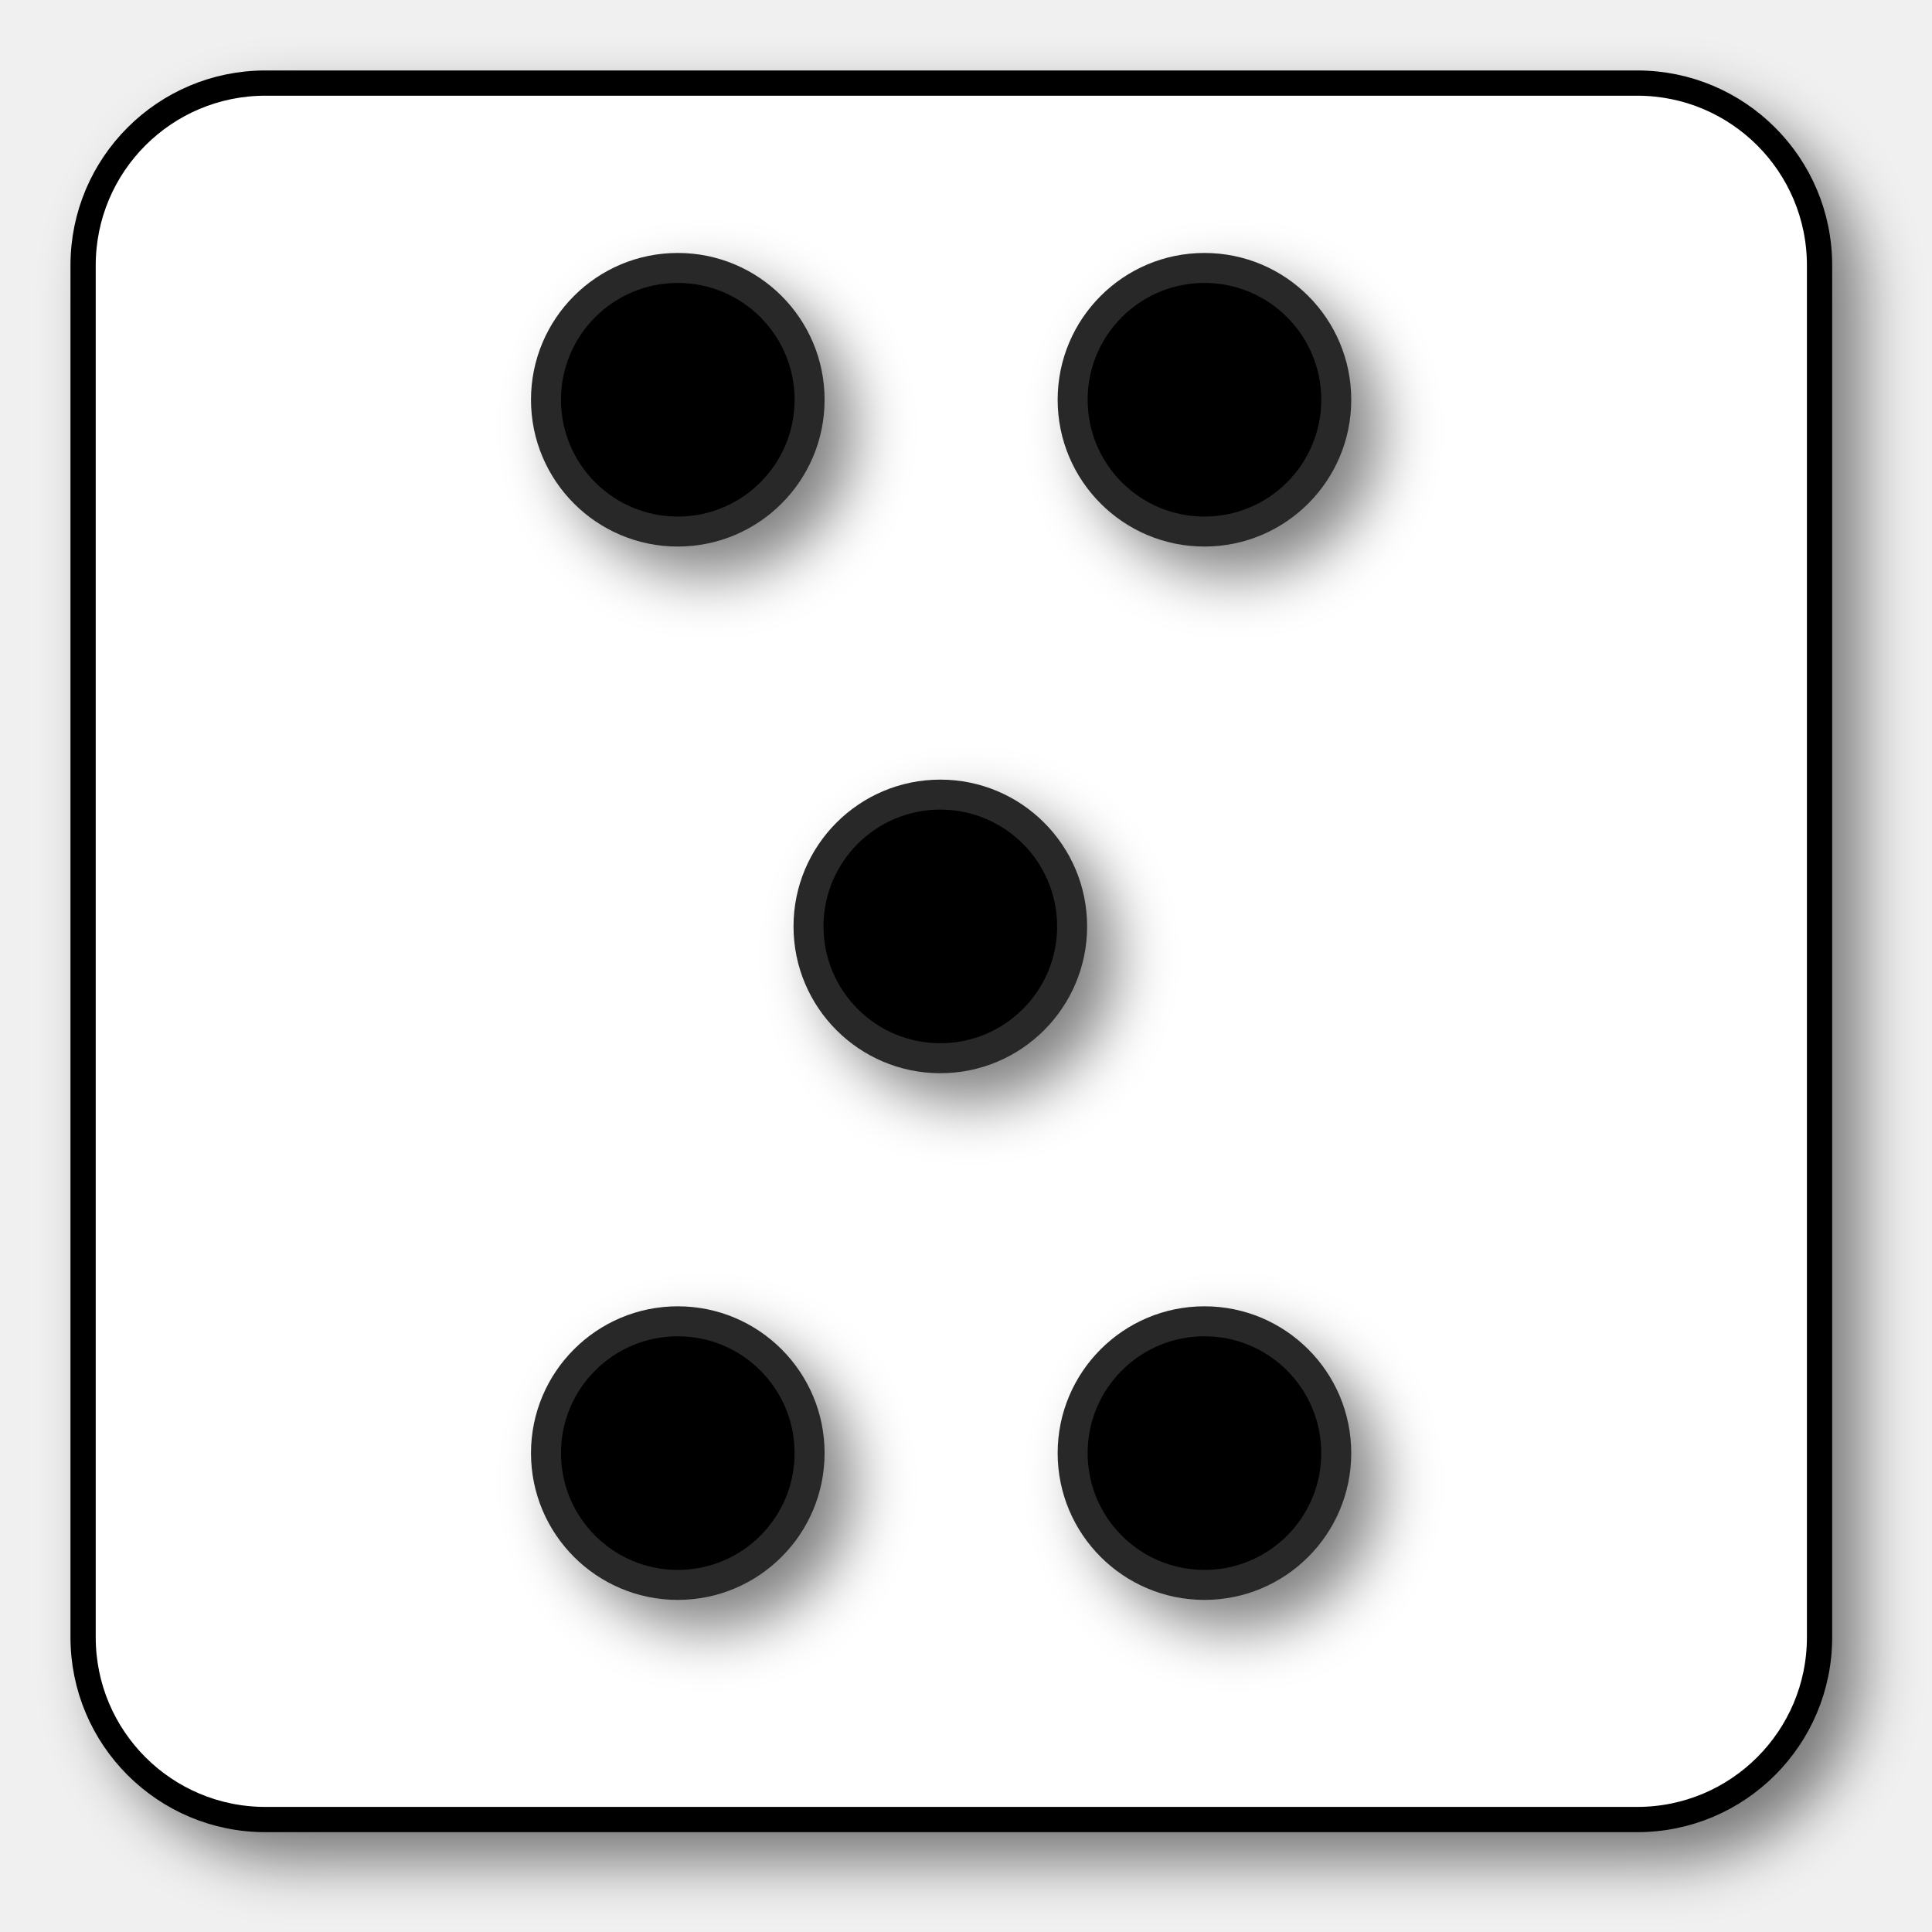
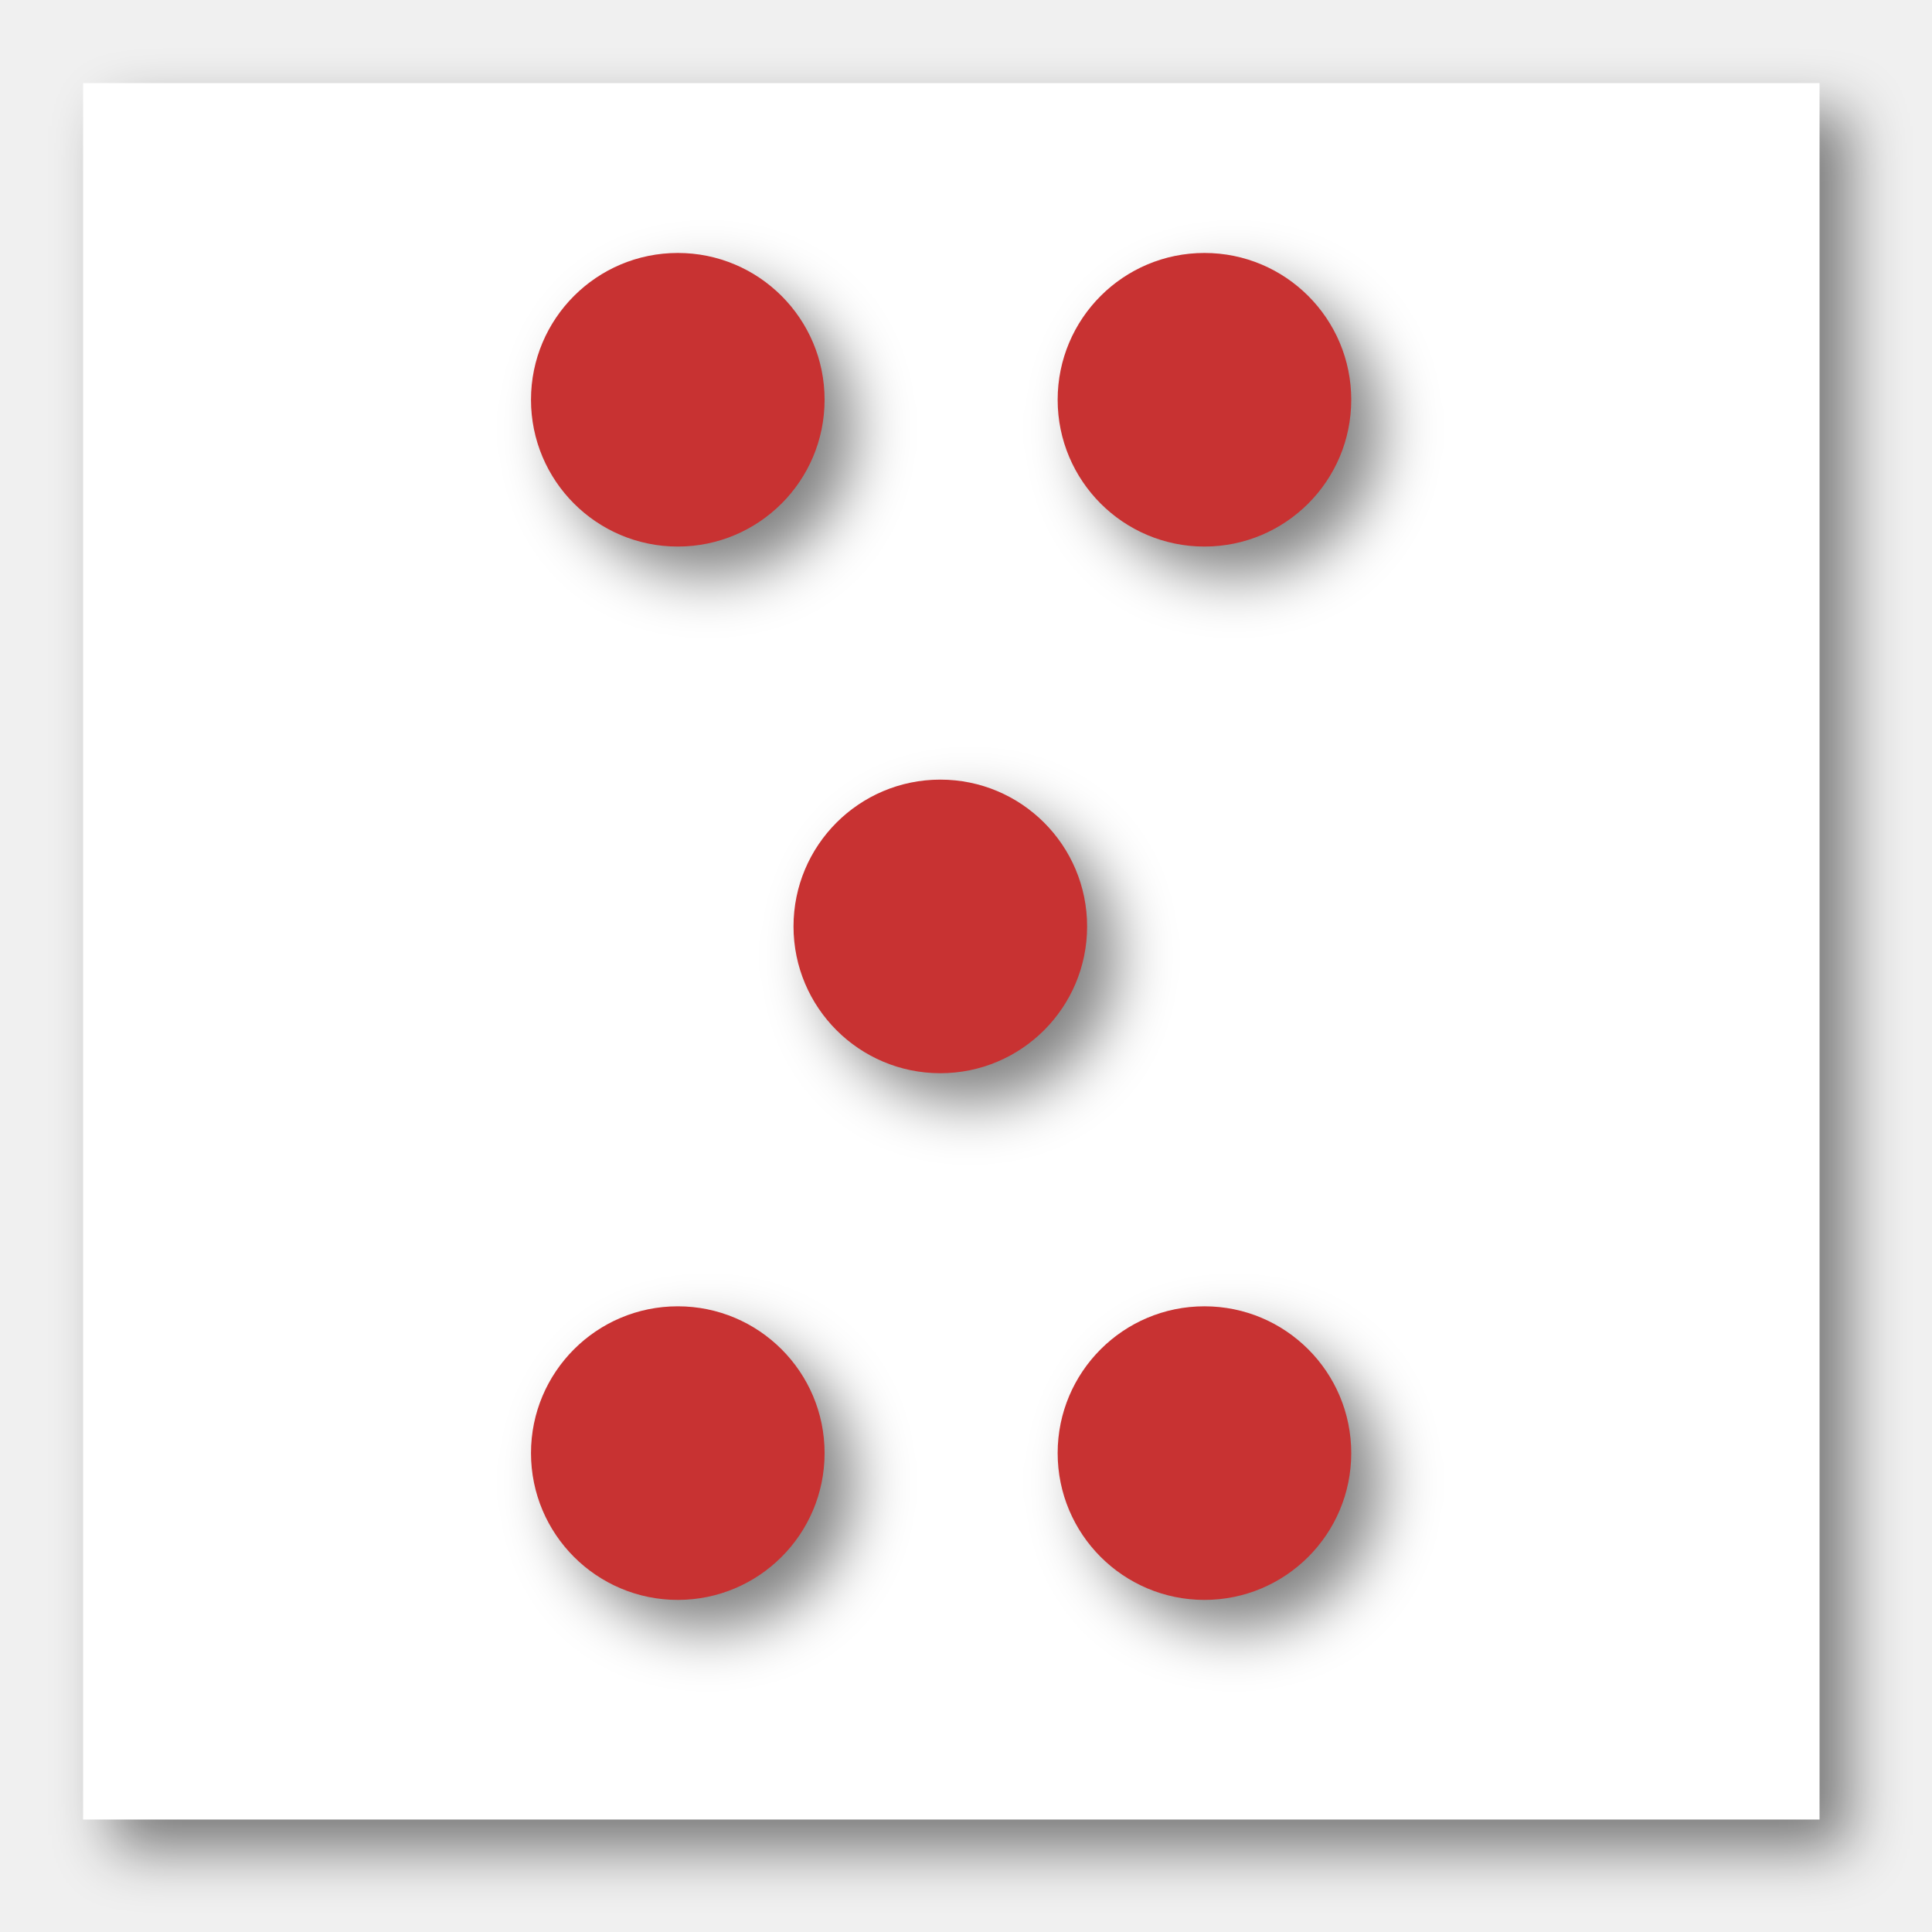
<svg xmlns="http://www.w3.org/2000/svg" width="65.8mm" height="65.8mm" viewBox="0 0 65.8 65.8" version="1.1" id="svg1">
  <defs id="defs1">
    <filter style="color-interpolation-filters:sRGB" id="filter377" x="-0.048" y="-0.048" width="1.113" height="1.113">
      <feFlood result="flood" in="SourceGraphic" flood-opacity="0.498" flood-color="rgb(0,0,0)" id="feFlood376" />
      <feGaussianBlur result="blur" in="SourceGraphic" stdDeviation="1" id="feGaussianBlur376" />
      <feOffset result="offset" in="blur" dx="1" dy="1" id="feOffset376" />
      <feComposite result="comp1" operator="in" in="flood" in2="offset" id="feComposite376" />
      <feComposite result="comp2" operator="over" in="SourceGraphic" in2="comp1" id="feComposite377" />
    </filter>
    <filter style="color-interpolation-filters:sRGB" id="filter379" x="-0.324" y="-0.324" width="1.76" height="1.76">
      <feFlood result="flood" in="SourceGraphic" flood-opacity="0.498" flood-color="rgb(0,0,0)" id="feFlood377" />
      <feGaussianBlur result="blur" in="SourceGraphic" stdDeviation="1" id="feGaussianBlur377" />
      <feOffset result="offset" in="blur" dx="1" dy="1" id="feOffset377" />
      <feComposite result="comp1" operator="in" in="flood" in2="offset" id="feComposite378" />
      <feComposite result="comp2" operator="over" in="SourceGraphic" in2="comp1" id="feComposite379" />
    </filter>
    <filter style="color-interpolation-filters:sRGB" id="filter381" x="-0.324" y="-0.324" width="1.76" height="1.76">
      <feFlood result="flood" in="SourceGraphic" flood-opacity="0.498" flood-color="rgb(0,0,0)" id="feFlood379" />
      <feGaussianBlur result="blur" in="SourceGraphic" stdDeviation="1" id="feGaussianBlur379" />
      <feOffset result="offset" in="blur" dx="1" dy="1" id="feOffset379" />
      <feComposite result="comp1" operator="in" in="flood" in2="offset" id="feComposite380" />
      <feComposite result="comp2" operator="over" in="SourceGraphic" in2="comp1" id="feComposite381" />
    </filter>
    <filter style="color-interpolation-filters:sRGB" id="filter383" x="-0.324" y="-0.324" width="1.76" height="1.76">
      <feFlood result="flood" in="SourceGraphic" flood-opacity="0.498" flood-color="rgb(0,0,0)" id="feFlood381" />
      <feGaussianBlur result="blur" in="SourceGraphic" stdDeviation="1" id="feGaussianBlur381" />
      <feOffset result="offset" in="blur" dx="1" dy="1" id="feOffset381" />
      <feComposite result="comp1" operator="in" in="flood" in2="offset" id="feComposite382" />
      <feComposite result="comp2" operator="over" in="SourceGraphic" in2="comp1" id="feComposite383" />
    </filter>
    <filter style="color-interpolation-filters:sRGB" id="filter385" x="-0.324" y="-0.324" width="1.76" height="1.76">
      <feFlood result="flood" in="SourceGraphic" flood-opacity="0.498" flood-color="rgb(0,0,0)" id="feFlood383" />
      <feGaussianBlur result="blur" in="SourceGraphic" stdDeviation="1" id="feGaussianBlur383" />
      <feOffset result="offset" in="blur" dx="1" dy="1" id="feOffset383" />
      <feComposite result="comp1" operator="in" in="flood" in2="offset" id="feComposite384" />
      <feComposite result="comp2" operator="over" in="SourceGraphic" in2="comp1" id="feComposite385" />
    </filter>
    <filter style="color-interpolation-filters:sRGB" id="filter387" x="-0.324" y="-0.324" width="1.76" height="1.76">
      <feFlood result="flood" in="SourceGraphic" flood-opacity="0.498" flood-color="rgb(0,0,0)" id="feFlood385" />
      <feGaussianBlur result="blur" in="SourceGraphic" stdDeviation="1" id="feGaussianBlur385" />
      <feOffset result="offset" in="blur" dx="1" dy="1" id="feOffset385" />
      <feComposite result="comp1" operator="in" in="flood" in2="offset" id="feComposite386" />
      <feComposite result="comp2" operator="over" in="SourceGraphic" in2="comp1" id="feComposite387" />
    </filter>
    <filter style="color-interpolation-filters:sRGB" id="filter389" x="-0.324" y="-0.324" width="1.76" height="1.76">
      <feFlood result="flood" in="SourceGraphic" flood-opacity="0.498" flood-color="rgb(0,0,0)" id="feFlood387" />
      <feGaussianBlur result="blur" in="SourceGraphic" stdDeviation="1" id="feGaussianBlur387" />
      <feOffset result="offset" in="blur" dx="1" dy="1" id="feOffset387" />
      <feComposite result="comp1" operator="in" in="flood" in2="offset" id="feComposite388" />
      <feComposite result="comp2" operator="over" in="SourceGraphic" in2="comp1" id="feComposite389" />
    </filter>
    <filter style="color-interpolation-filters:sRGB" id="filter391" x="-0.048" y="-0.048" width="1.113" height="1.113">
      <feFlood result="flood" in="SourceGraphic" flood-opacity="0.498" flood-color="rgb(0,0,0)" id="feFlood389" />
      <feGaussianBlur result="blur" in="SourceGraphic" stdDeviation="1" id="feGaussianBlur389" />
      <feOffset result="offset" in="blur" dx="1" dy="1" id="feOffset389" />
      <feComposite result="comp1" operator="in" in="flood" in2="offset" id="feComposite390" />
      <feComposite result="comp2" operator="over" in="SourceGraphic" in2="comp1" id="feComposite391" />
    </filter>
    <filter style="color-interpolation-filters:sRGB" id="filter393" x="-0.324" y="-0.324" width="1.76" height="1.76">
      <feFlood result="flood" in="SourceGraphic" flood-opacity="0.498" flood-color="rgb(0,0,0)" id="feFlood391" />
      <feGaussianBlur result="blur" in="SourceGraphic" stdDeviation="1" id="feGaussianBlur391" />
      <feOffset result="offset" in="blur" dx="1" dy="1" id="feOffset391" />
      <feComposite result="comp1" operator="in" in="flood" in2="offset" id="feComposite392" />
      <feComposite result="comp2" operator="over" in="SourceGraphic" in2="comp1" id="feComposite393" />
    </filter>
    <filter style="color-interpolation-filters:sRGB" id="filter395" x="-0.324" y="-0.324" width="1.76" height="1.76">
      <feFlood result="flood" in="SourceGraphic" flood-opacity="0.498" flood-color="rgb(0,0,0)" id="feFlood393" />
      <feGaussianBlur result="blur" in="SourceGraphic" stdDeviation="1" id="feGaussianBlur393" />
      <feOffset result="offset" in="blur" dx="1" dy="1" id="feOffset393" />
      <feComposite result="comp1" operator="in" in="flood" in2="offset" id="feComposite394" />
      <feComposite result="comp2" operator="over" in="SourceGraphic" in2="comp1" id="feComposite395" />
    </filter>
    <filter style="color-interpolation-filters:sRGB" id="filter397" x="-0.324" y="-0.324" width="1.76" height="1.76">
      <feFlood result="flood" in="SourceGraphic" flood-opacity="0.498" flood-color="rgb(0,0,0)" id="feFlood395" />
      <feGaussianBlur result="blur" in="SourceGraphic" stdDeviation="1" id="feGaussianBlur395" />
      <feOffset result="offset" in="blur" dx="1" dy="1" id="feOffset395" />
      <feComposite result="comp1" operator="in" in="flood" in2="offset" id="feComposite396" />
      <feComposite result="comp2" operator="over" in="SourceGraphic" in2="comp1" id="feComposite397" />
    </filter>
    <filter style="color-interpolation-filters:sRGB" id="filter399" x="-0.324" y="-0.324" width="1.76" height="1.76">
      <feFlood result="flood" in="SourceGraphic" flood-opacity="0.498" flood-color="rgb(0,0,0)" id="feFlood397" />
      <feGaussianBlur result="blur" in="SourceGraphic" stdDeviation="1" id="feGaussianBlur397" />
      <feOffset result="offset" in="blur" dx="1" dy="1" id="feOffset397" />
      <feComposite result="comp1" operator="in" in="flood" in2="offset" id="feComposite398" />
      <feComposite result="comp2" operator="over" in="SourceGraphic" in2="comp1" id="feComposite399" />
    </filter>
    <filter style="color-interpolation-filters:sRGB" id="filter401" x="-0.324" y="-0.324" width="1.76" height="1.76">
      <feFlood result="flood" in="SourceGraphic" flood-opacity="0.498" flood-color="rgb(0,0,0)" id="feFlood399" />
      <feGaussianBlur result="blur" in="SourceGraphic" stdDeviation="1" id="feGaussianBlur399" />
      <feOffset result="offset" in="blur" dx="1" dy="1" id="feOffset399" />
      <feComposite result="comp1" operator="in" in="flood" in2="offset" id="feComposite400" />
      <feComposite result="comp2" operator="over" in="SourceGraphic" in2="comp1" id="feComposite401" />
    </filter>
    <filter style="color-interpolation-filters:sRGB" id="filter403" x="-0.048" y="-0.048" width="1.113" height="1.113">
      <feFlood result="flood" in="SourceGraphic" flood-opacity="0.498" flood-color="rgb(0,0,0)" id="feFlood401" />
      <feGaussianBlur result="blur" in="SourceGraphic" stdDeviation="1" id="feGaussianBlur401" />
      <feOffset result="offset" in="blur" dx="1" dy="1" id="feOffset401" />
      <feComposite result="comp1" operator="in" in="flood" in2="offset" id="feComposite402" />
      <feComposite result="comp2" operator="over" in="SourceGraphic" in2="comp1" id="feComposite403" />
    </filter>
    <filter style="color-interpolation-filters:sRGB" id="filter405" x="-0.324" y="-0.324" width="1.76" height="1.76">
      <feFlood result="flood" in="SourceGraphic" flood-opacity="0.498" flood-color="rgb(0,0,0)" id="feFlood403" />
      <feGaussianBlur result="blur" in="SourceGraphic" stdDeviation="1" id="feGaussianBlur403" />
      <feOffset result="offset" in="blur" dx="1" dy="1" id="feOffset403" />
      <feComposite result="comp1" operator="in" in="flood" in2="offset" id="feComposite404" />
      <feComposite result="comp2" operator="over" in="SourceGraphic" in2="comp1" id="feComposite405" />
    </filter>
    <filter style="color-interpolation-filters:sRGB" id="filter407" x="-0.324" y="-0.324" width="1.76" height="1.76">
      <feFlood result="flood" in="SourceGraphic" flood-opacity="0.498" flood-color="rgb(0,0,0)" id="feFlood405" />
      <feGaussianBlur result="blur" in="SourceGraphic" stdDeviation="1" id="feGaussianBlur405" />
      <feOffset result="offset" in="blur" dx="1" dy="1" id="feOffset405" />
      <feComposite result="comp1" operator="in" in="flood" in2="offset" id="feComposite406" />
      <feComposite result="comp2" operator="over" in="SourceGraphic" in2="comp1" id="feComposite407" />
    </filter>
    <filter style="color-interpolation-filters:sRGB" id="filter409" x="-0.324" y="-0.324" width="1.76" height="1.76">
      <feFlood result="flood" in="SourceGraphic" flood-opacity="0.498" flood-color="rgb(0,0,0)" id="feFlood407" />
      <feGaussianBlur result="blur" in="SourceGraphic" stdDeviation="1" id="feGaussianBlur407" />
      <feOffset result="offset" in="blur" dx="1" dy="1" id="feOffset407" />
      <feComposite result="comp1" operator="in" in="flood" in2="offset" id="feComposite408" />
      <feComposite result="comp2" operator="over" in="SourceGraphic" in2="comp1" id="feComposite409" />
    </filter>
    <filter style="color-interpolation-filters:sRGB" id="filter411" x="-0.324" y="-0.324" width="1.76" height="1.76">
      <feFlood result="flood" in="SourceGraphic" flood-opacity="0.498" flood-color="rgb(0,0,0)" id="feFlood409" />
      <feGaussianBlur result="blur" in="SourceGraphic" stdDeviation="1" id="feGaussianBlur409" />
      <feOffset result="offset" in="blur" dx="1" dy="1" id="feOffset409" />
      <feComposite result="comp1" operator="in" in="flood" in2="offset" id="feComposite410" />
      <feComposite result="comp2" operator="over" in="SourceGraphic" in2="comp1" id="feComposite411" />
    </filter>
    <filter style="color-interpolation-filters:sRGB" id="filter413" x="-0.048" y="-0.048" width="1.113" height="1.113">
      <feFlood result="flood" in="SourceGraphic" flood-opacity="0.498" flood-color="rgb(0,0,0)" id="feFlood411" />
      <feGaussianBlur result="blur" in="SourceGraphic" stdDeviation="1" id="feGaussianBlur411" />
      <feOffset result="offset" in="blur" dx="1" dy="1" id="feOffset411" />
      <feComposite result="comp1" operator="in" in="flood" in2="offset" id="feComposite412" />
      <feComposite result="comp2" operator="over" in="SourceGraphic" in2="comp1" id="feComposite413" />
    </filter>
    <filter style="color-interpolation-filters:sRGB" id="filter415" x="-0.324" y="-0.324" width="1.76" height="1.76">
      <feFlood result="flood" in="SourceGraphic" flood-opacity="0.498" flood-color="rgb(0,0,0)" id="feFlood413" />
      <feGaussianBlur result="blur" in="SourceGraphic" stdDeviation="1" id="feGaussianBlur413" />
      <feOffset result="offset" in="blur" dx="1" dy="1" id="feOffset413" />
      <feComposite result="comp1" operator="in" in="flood" in2="offset" id="feComposite414" />
      <feComposite result="comp2" operator="over" in="SourceGraphic" in2="comp1" id="feComposite415" />
    </filter>
    <filter style="color-interpolation-filters:sRGB" id="filter417" x="-0.324" y="-0.324" width="1.76" height="1.76">
      <feFlood result="flood" in="SourceGraphic" flood-opacity="0.498" flood-color="rgb(0,0,0)" id="feFlood415" />
      <feGaussianBlur result="blur" in="SourceGraphic" stdDeviation="1" id="feGaussianBlur415" />
      <feOffset result="offset" in="blur" dx="1" dy="1" id="feOffset415" />
      <feComposite result="comp1" operator="in" in="flood" in2="offset" id="feComposite416" />
      <feComposite result="comp2" operator="over" in="SourceGraphic" in2="comp1" id="feComposite417" />
    </filter>
    <filter style="color-interpolation-filters:sRGB" id="filter419" x="-0.324" y="-0.324" width="1.76" height="1.76">
      <feFlood result="flood" in="SourceGraphic" flood-opacity="0.498" flood-color="rgb(0,0,0)" id="feFlood417" />
      <feGaussianBlur result="blur" in="SourceGraphic" stdDeviation="1" id="feGaussianBlur417" />
      <feOffset result="offset" in="blur" dx="1" dy="1" id="feOffset417" />
      <feComposite result="comp1" operator="in" in="flood" in2="offset" id="feComposite418" />
      <feComposite result="comp2" operator="over" in="SourceGraphic" in2="comp1" id="feComposite419" />
    </filter>
    <filter style="color-interpolation-filters:sRGB" id="filter421" x="-0.048" y="-0.048" width="1.113" height="1.113">
      <feFlood result="flood" in="SourceGraphic" flood-opacity="0.498" flood-color="rgb(0,0,0)" id="feFlood419" />
      <feGaussianBlur result="blur" in="SourceGraphic" stdDeviation="1" id="feGaussianBlur419" />
      <feOffset result="offset" in="blur" dx="1" dy="1" id="feOffset419" />
      <feComposite result="comp1" operator="in" in="flood" in2="offset" id="feComposite420" />
      <feComposite result="comp2" operator="over" in="SourceGraphic" in2="comp1" id="feComposite421" />
    </filter>
    <filter style="color-interpolation-filters:sRGB" id="filter423" x="-0.324" y="-0.324" width="1.76" height="1.76">
      <feFlood result="flood" in="SourceGraphic" flood-opacity="0.498" flood-color="rgb(0,0,0)" id="feFlood421" />
      <feGaussianBlur result="blur" in="SourceGraphic" stdDeviation="1" id="feGaussianBlur421" />
      <feOffset result="offset" in="blur" dx="1" dy="1" id="feOffset421" />
      <feComposite result="comp1" operator="in" in="flood" in2="offset" id="feComposite422" />
      <feComposite result="comp2" operator="over" in="SourceGraphic" in2="comp1" id="feComposite423" />
    </filter>
    <filter style="color-interpolation-filters:sRGB" id="filter425" x="-0.324" y="-0.324" width="1.76" height="1.76">
      <feFlood result="flood" in="SourceGraphic" flood-opacity="0.498" flood-color="rgb(0,0,0)" id="feFlood423" />
      <feGaussianBlur result="blur" in="SourceGraphic" stdDeviation="1" id="feGaussianBlur423" />
      <feOffset result="offset" in="blur" dx="1" dy="1" id="feOffset423" />
      <feComposite result="comp1" operator="in" in="flood" in2="offset" id="feComposite424" />
      <feComposite result="comp2" operator="over" in="SourceGraphic" in2="comp1" id="feComposite425" />
    </filter>
    <filter style="color-interpolation-filters:sRGB" id="filter427" x="-0.048" y="-0.048" width="1.113" height="1.113">
      <feFlood result="flood" in="SourceGraphic" flood-opacity="0.498" flood-color="rgb(0,0,0)" id="feFlood425" />
      <feGaussianBlur result="blur" in="SourceGraphic" stdDeviation="1" id="feGaussianBlur425" />
      <feOffset result="offset" in="blur" dx="1" dy="1" id="feOffset425" />
      <feComposite result="comp1" operator="in" in="flood" in2="offset" id="feComposite426" />
      <feComposite result="comp2" operator="over" in="SourceGraphic" in2="comp1" id="feComposite427" />
    </filter>
    <filter style="color-interpolation-filters:sRGB" id="filter429" x="-0.324" y="-0.324" width="1.76" height="1.76">
      <feFlood result="flood" in="SourceGraphic" flood-opacity="0.498" flood-color="rgb(0,0,0)" id="feFlood427" />
      <feGaussianBlur result="blur" in="SourceGraphic" stdDeviation="1" id="feGaussianBlur427" />
      <feOffset result="offset" in="blur" dx="1" dy="1" id="feOffset427" />
      <feComposite result="comp1" operator="in" in="flood" in2="offset" id="feComposite428" />
      <feComposite result="comp2" operator="over" in="SourceGraphic" in2="comp1" id="feComposite429" />
    </filter>
  </defs>
  <g id="layer1" transform="translate(-4.37593,-68.90727)">
-     <rect style="fill:#ffffff;fill-opacity:1;stroke:#000000;stroke-width:0.86;stroke-dasharray:none;stroke-opacity:1;filter:url(#filter391)" id="rect1-6" width="59.14" height="59.14" x="7.206" y="71.737" ry="6.208" />
-     <ellipse style="fill:#000000;fill-opacity:1;stroke:#282828;stroke-width:1.021;stroke-dasharray:none;stroke-opacity:1;filter:url(#filter393)" id="path1-9" cx="27.46" cy="82.522" rx="4.489" ry="4.489" />
-     <ellipse style="fill:#000000;fill-opacity:1;stroke:#282828;stroke-width:1.021;stroke-dasharray:none;stroke-opacity:1;filter:url(#filter395)" id="path1-1-7" cx="45.397" cy="82.522" rx="4.489" ry="4.489" />
-     <ellipse style="fill:#000000;fill-opacity:1;stroke:#282828;stroke-width:1.021;stroke-dasharray:none;stroke-opacity:1;filter:url(#filter397)" id="path1-18-6" cx="36.401" cy="100.459" rx="4.489" ry="4.489" />
-     <ellipse style="fill:#000000;fill-opacity:1;stroke:#282828;stroke-width:1.021;stroke-dasharray:none;stroke-opacity:1;filter:url(#filter399)" id="path1-5-6" cx="27.46" cy="118.397" rx="4.489" ry="4.489" />
-     <ellipse style="fill:#000000;fill-opacity:1;stroke:#282828;stroke-width:1.021;stroke-dasharray:none;stroke-opacity:1;filter:url(#filter401)" id="path1-4-6" cx="45.397" cy="118.397" rx="4.489" ry="4.489" />
+     <rect style="fill:#ffffff;fill-opacity:1;stroke:#000000;stroke-width:0.86;stroke-dasharray:none;stroke-opacity:0;filter:url(#filter391)" id="rect1-6" width="59.14" height="59.14" x="7.206" y="71.737" ry="6.208" rx="0" />
+     <ellipse style="fill:#c83232;fill-opacity:1;stroke:#c83232;stroke-width:1.021;stroke-dasharray:none;stroke-opacity:1;filter:url(#filter393)" id="path1-9" cx="27.46" cy="82.522" rx="4.489" ry="4.489" />
+     <ellipse style="fill:#c83232;fill-opacity:1;stroke:#c83232;stroke-width:1.021;stroke-dasharray:none;stroke-opacity:1;filter:url(#filter395)" id="path1-1-7" cx="45.397" cy="82.522" rx="4.489" ry="4.489" />
+     <ellipse style="fill:#c83232;fill-opacity:1;stroke:#c83232;stroke-width:1.021;stroke-dasharray:none;stroke-opacity:1;filter:url(#filter397)" id="path1-18-6" cx="36.401" cy="100.459" rx="4.489" ry="4.489" />
+     <ellipse style="fill:#c83232;fill-opacity:1;stroke:#c83232;stroke-width:1.021;stroke-dasharray:none;stroke-opacity:1;filter:url(#filter399)" id="path1-5-6" cx="27.46" cy="118.397" rx="4.489" ry="4.489" />
+     <ellipse style="fill:#c83232;fill-opacity:1;stroke:#c83232;stroke-width:1.021;stroke-dasharray:none;stroke-opacity:1;filter:url(#filter401)" id="path1-4-6" cx="45.397" cy="118.397" rx="4.489" ry="4.489" />
  </g>
</svg>
